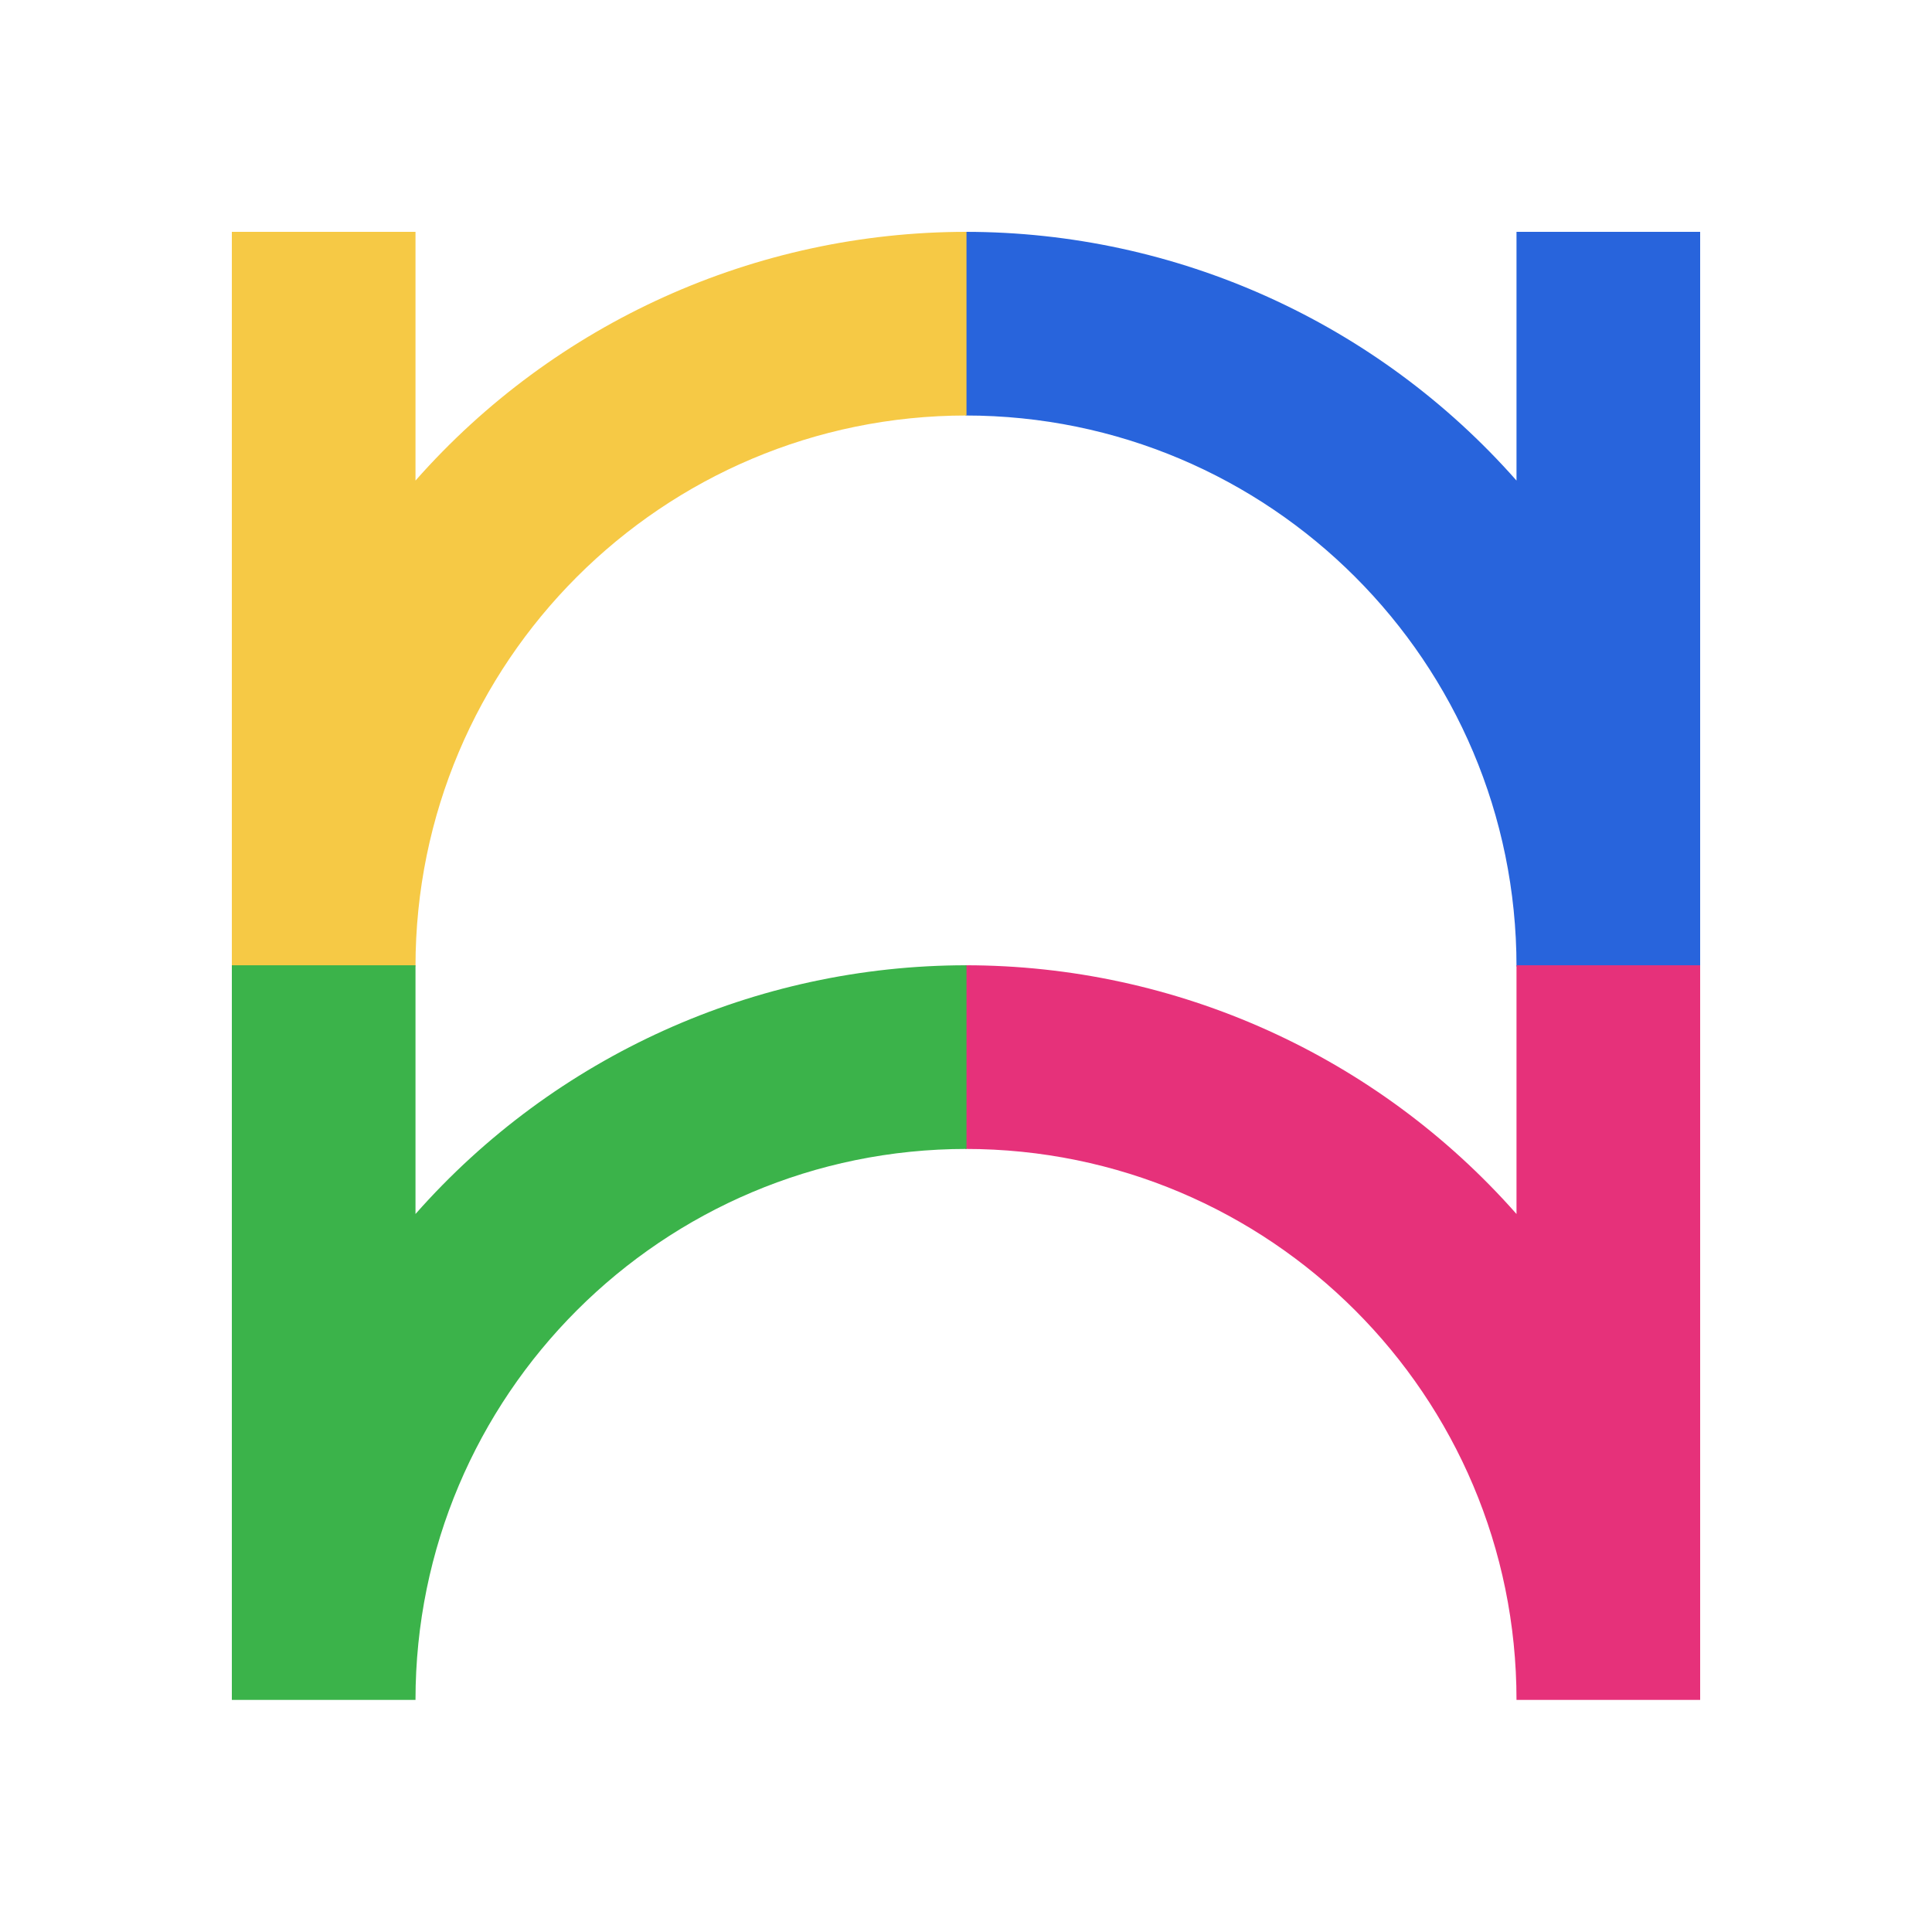
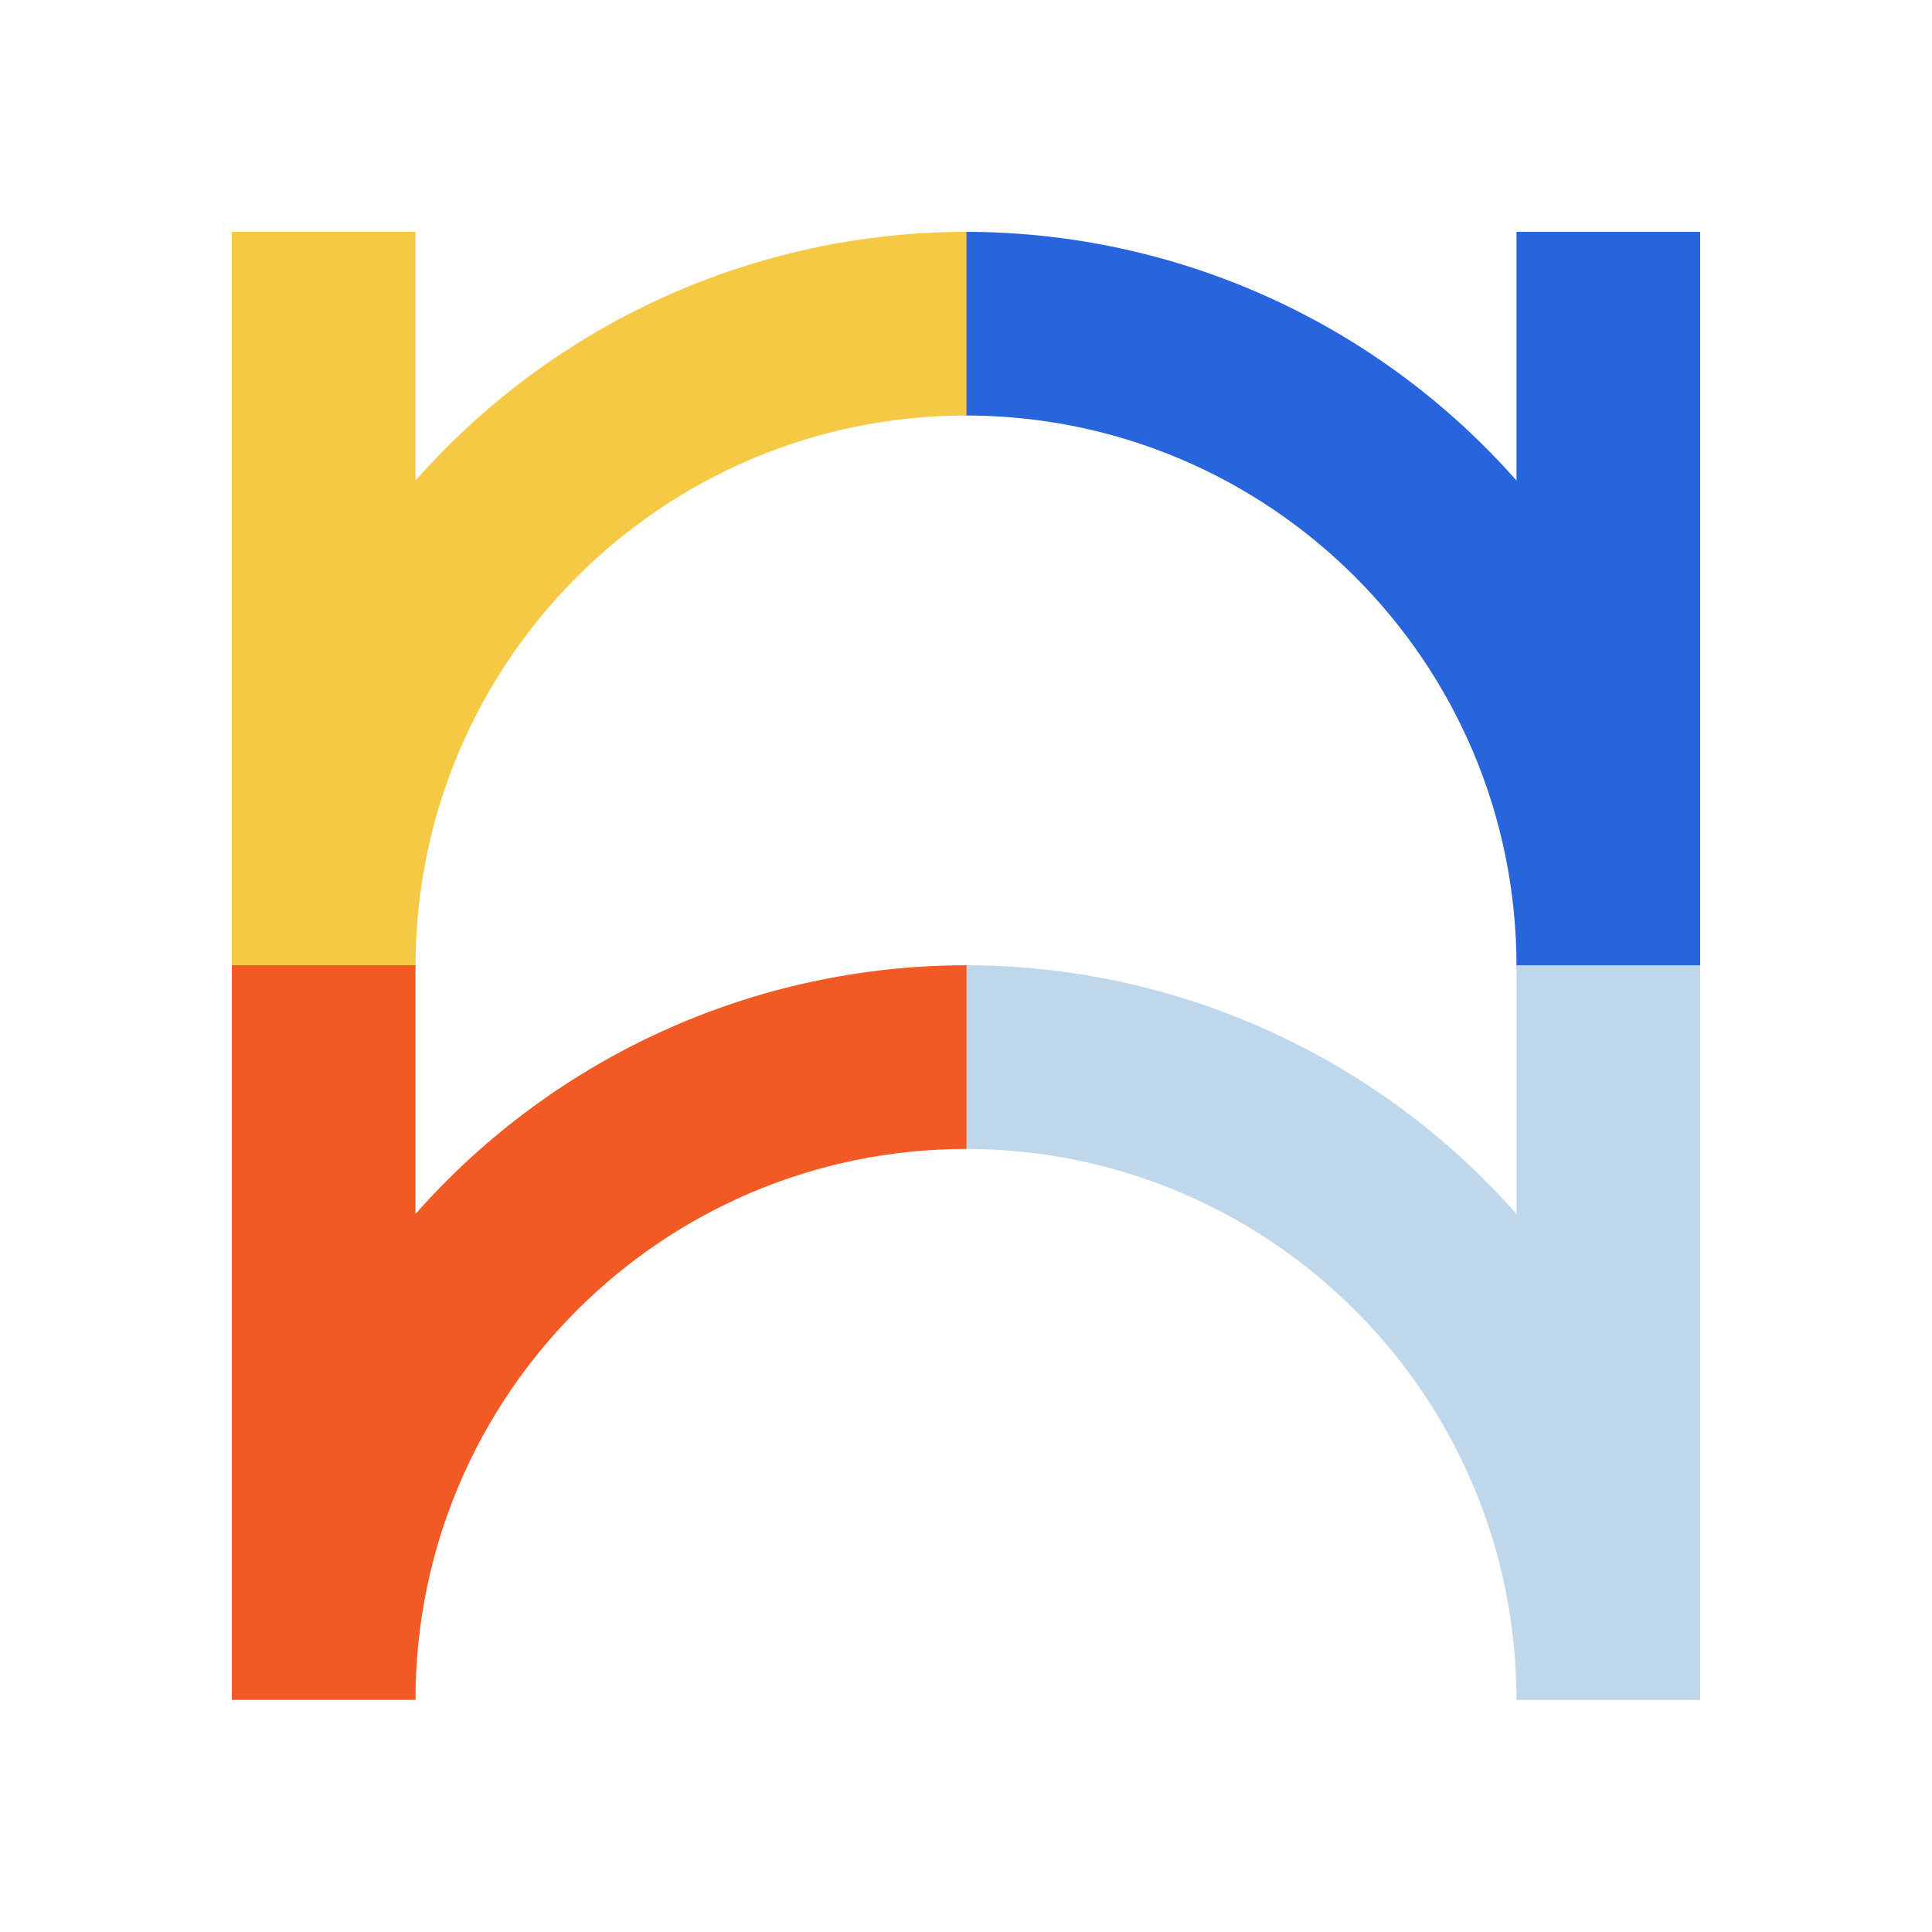
<svg xmlns="http://www.w3.org/2000/svg" width="32" height="32" viewBox="0 0 100 100" fill="none">
  <g transform="translate(12 12) scale(0.76)">
    <path d="M100 0H87.492V16.94C77.993 6.17 64.326 0 49.966 0V12.508C70.691 12.508 87.492 29.309 87.492 50.034H100V0Z" fill="#2864DC" />
-     <path d="M100 49.95H87.492V66.89C77.993 56.12 64.326 49.95 49.966 49.95V62.459C70.691 62.459 87.492 79.259 87.492 99.984H100V49.95Z" fill="#E6317A" />
+     <path d="M100 49.95H87.492V66.89C77.993 56.12 64.326 49.95 49.966 49.95V62.459C70.691 62.459 87.492 79.26 87.492 99.984H100V49.95Z" fill="#BFD7EA" />
    <path d="M0 0H12.508V16.94C22.006 6.17 35.674 0 50.034 0V12.508C29.309 12.508 12.508 29.309 12.508 50.034H0V0Z" fill="#F6C945" />
-     <path d="M0 49.95H12.508V66.89C22.006 56.12 35.674 49.95 50.034 49.95V62.459C29.309 62.459 12.508 79.259 12.508 99.984H0V49.95Z" fill="#3BB34A" />
+     <path d="M0 49.95H12.508V66.89C22.006 56.12 35.674 49.95 50.034 49.95V62.459C29.309 62.459 12.508 79.26 12.508 99.984H0V49.95Z" fill="#F15A24" />
  </g>
</svg>
